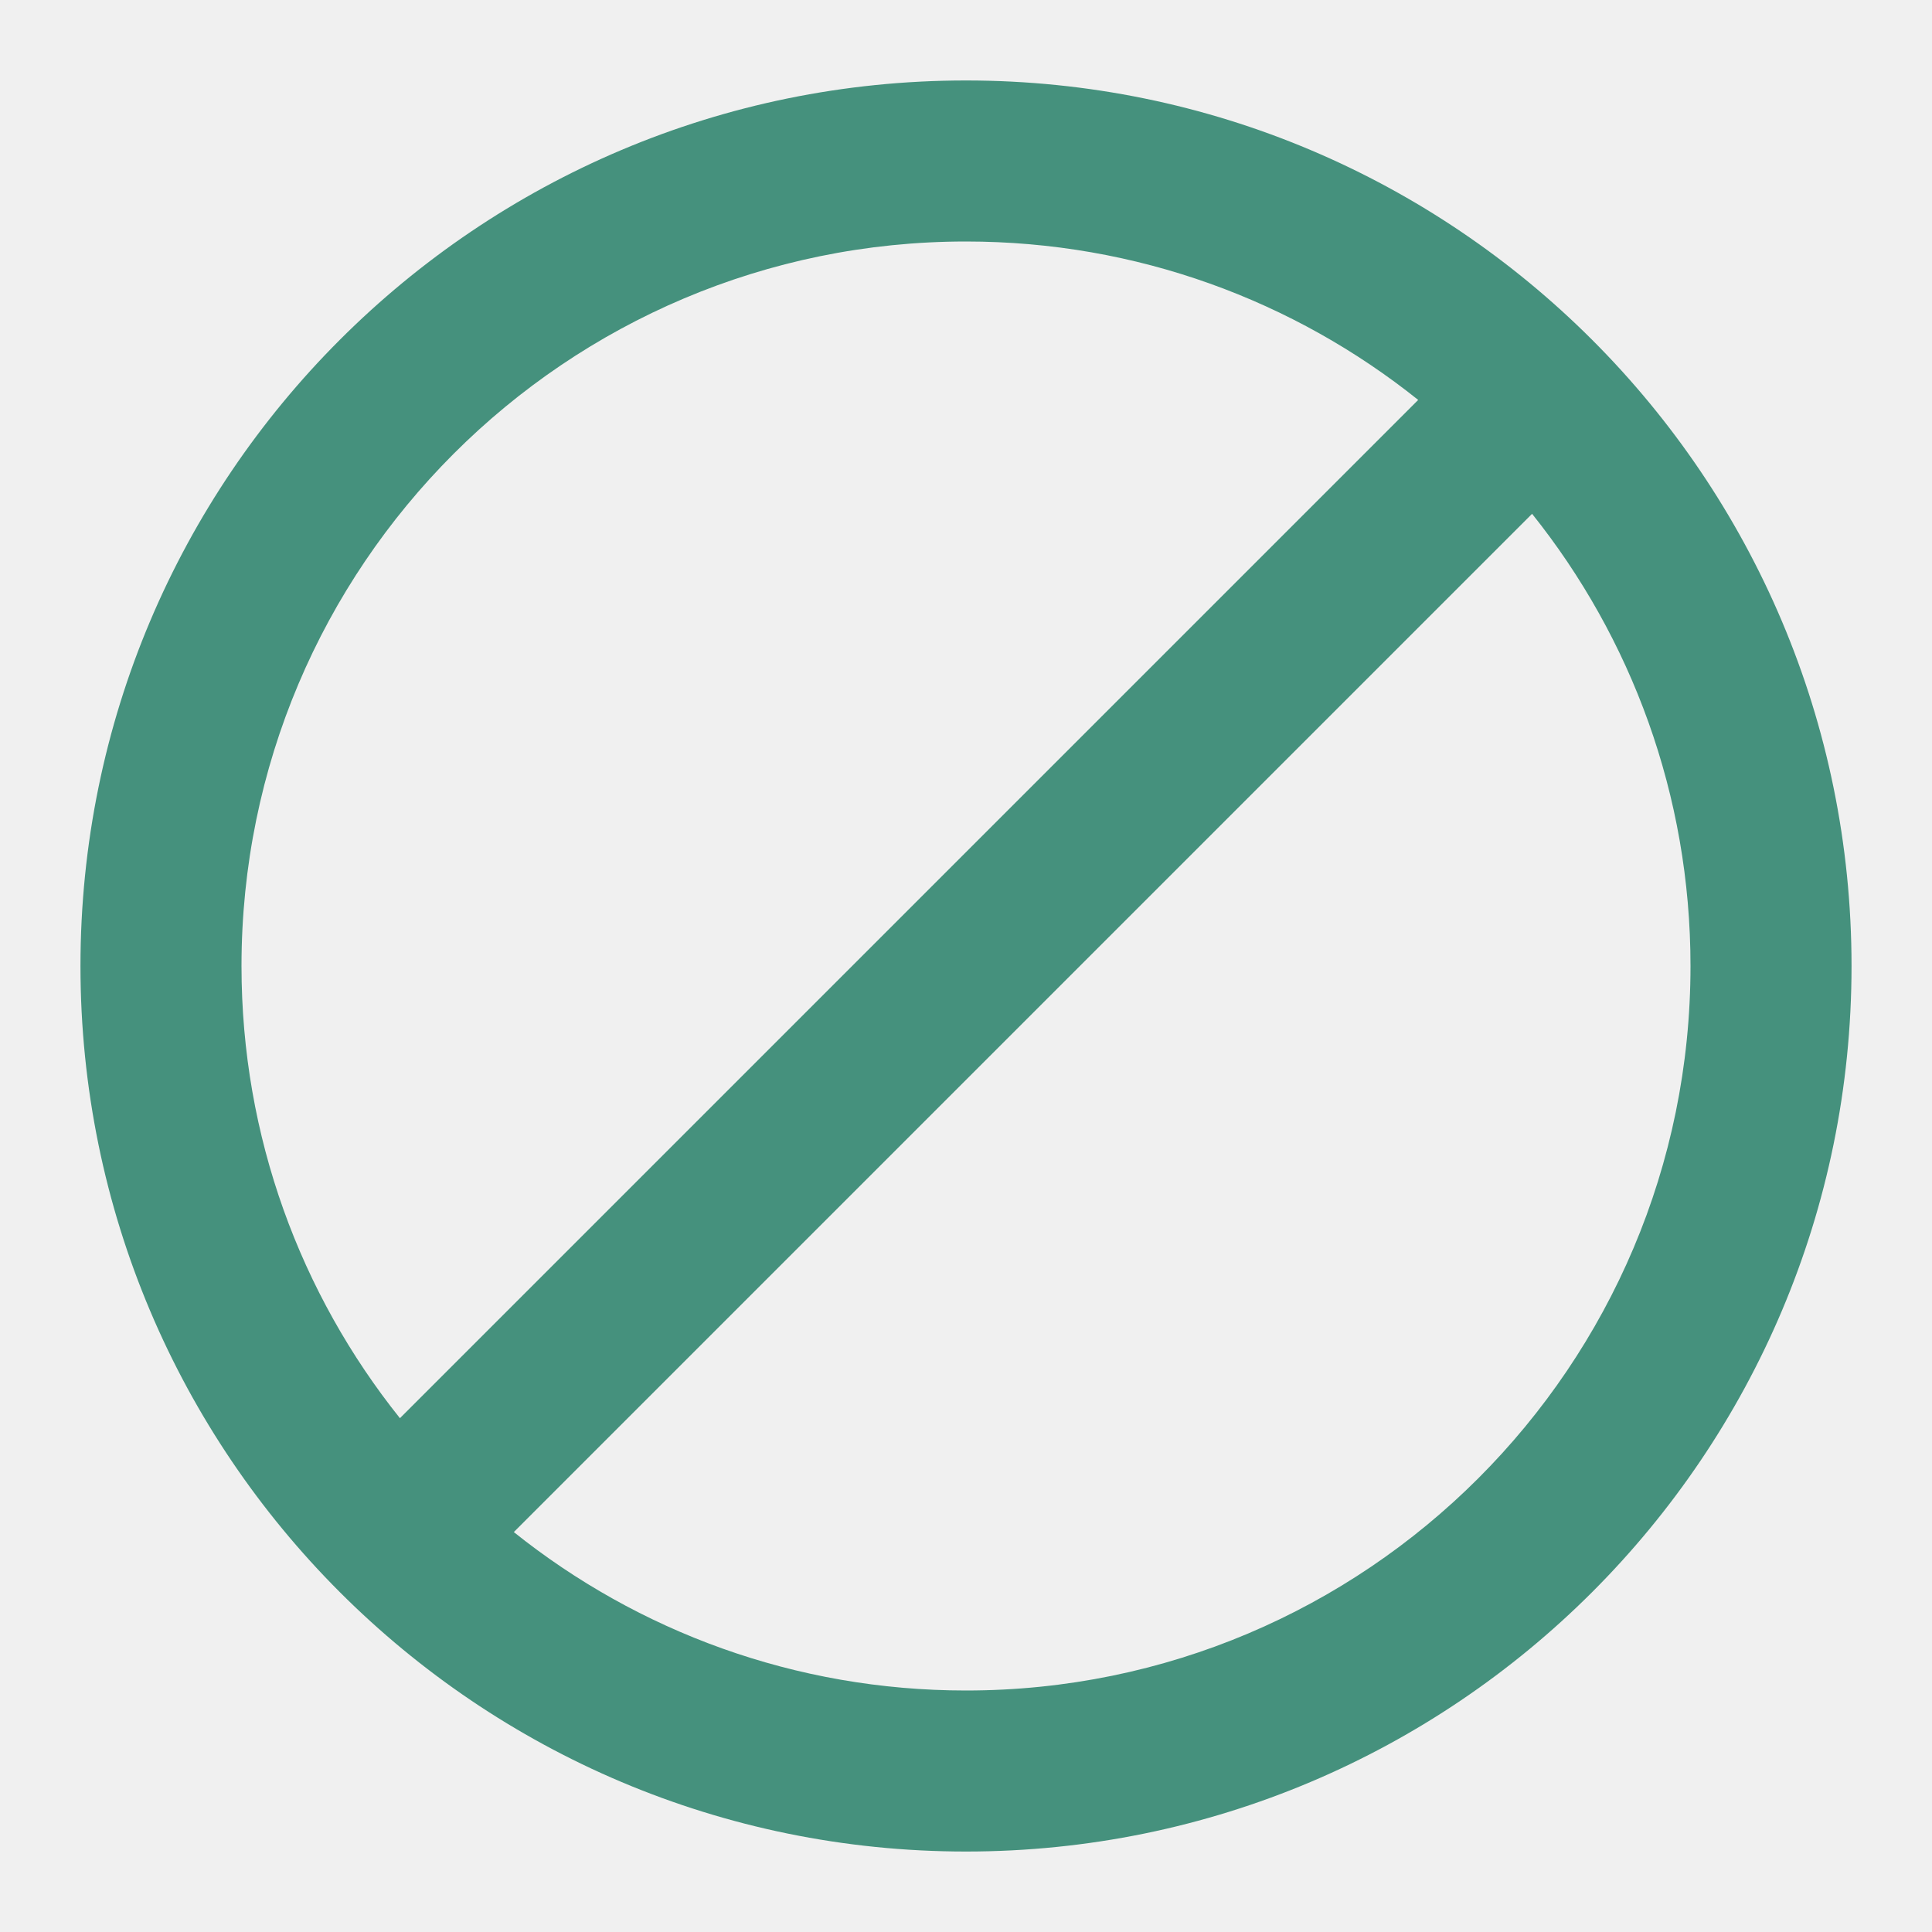
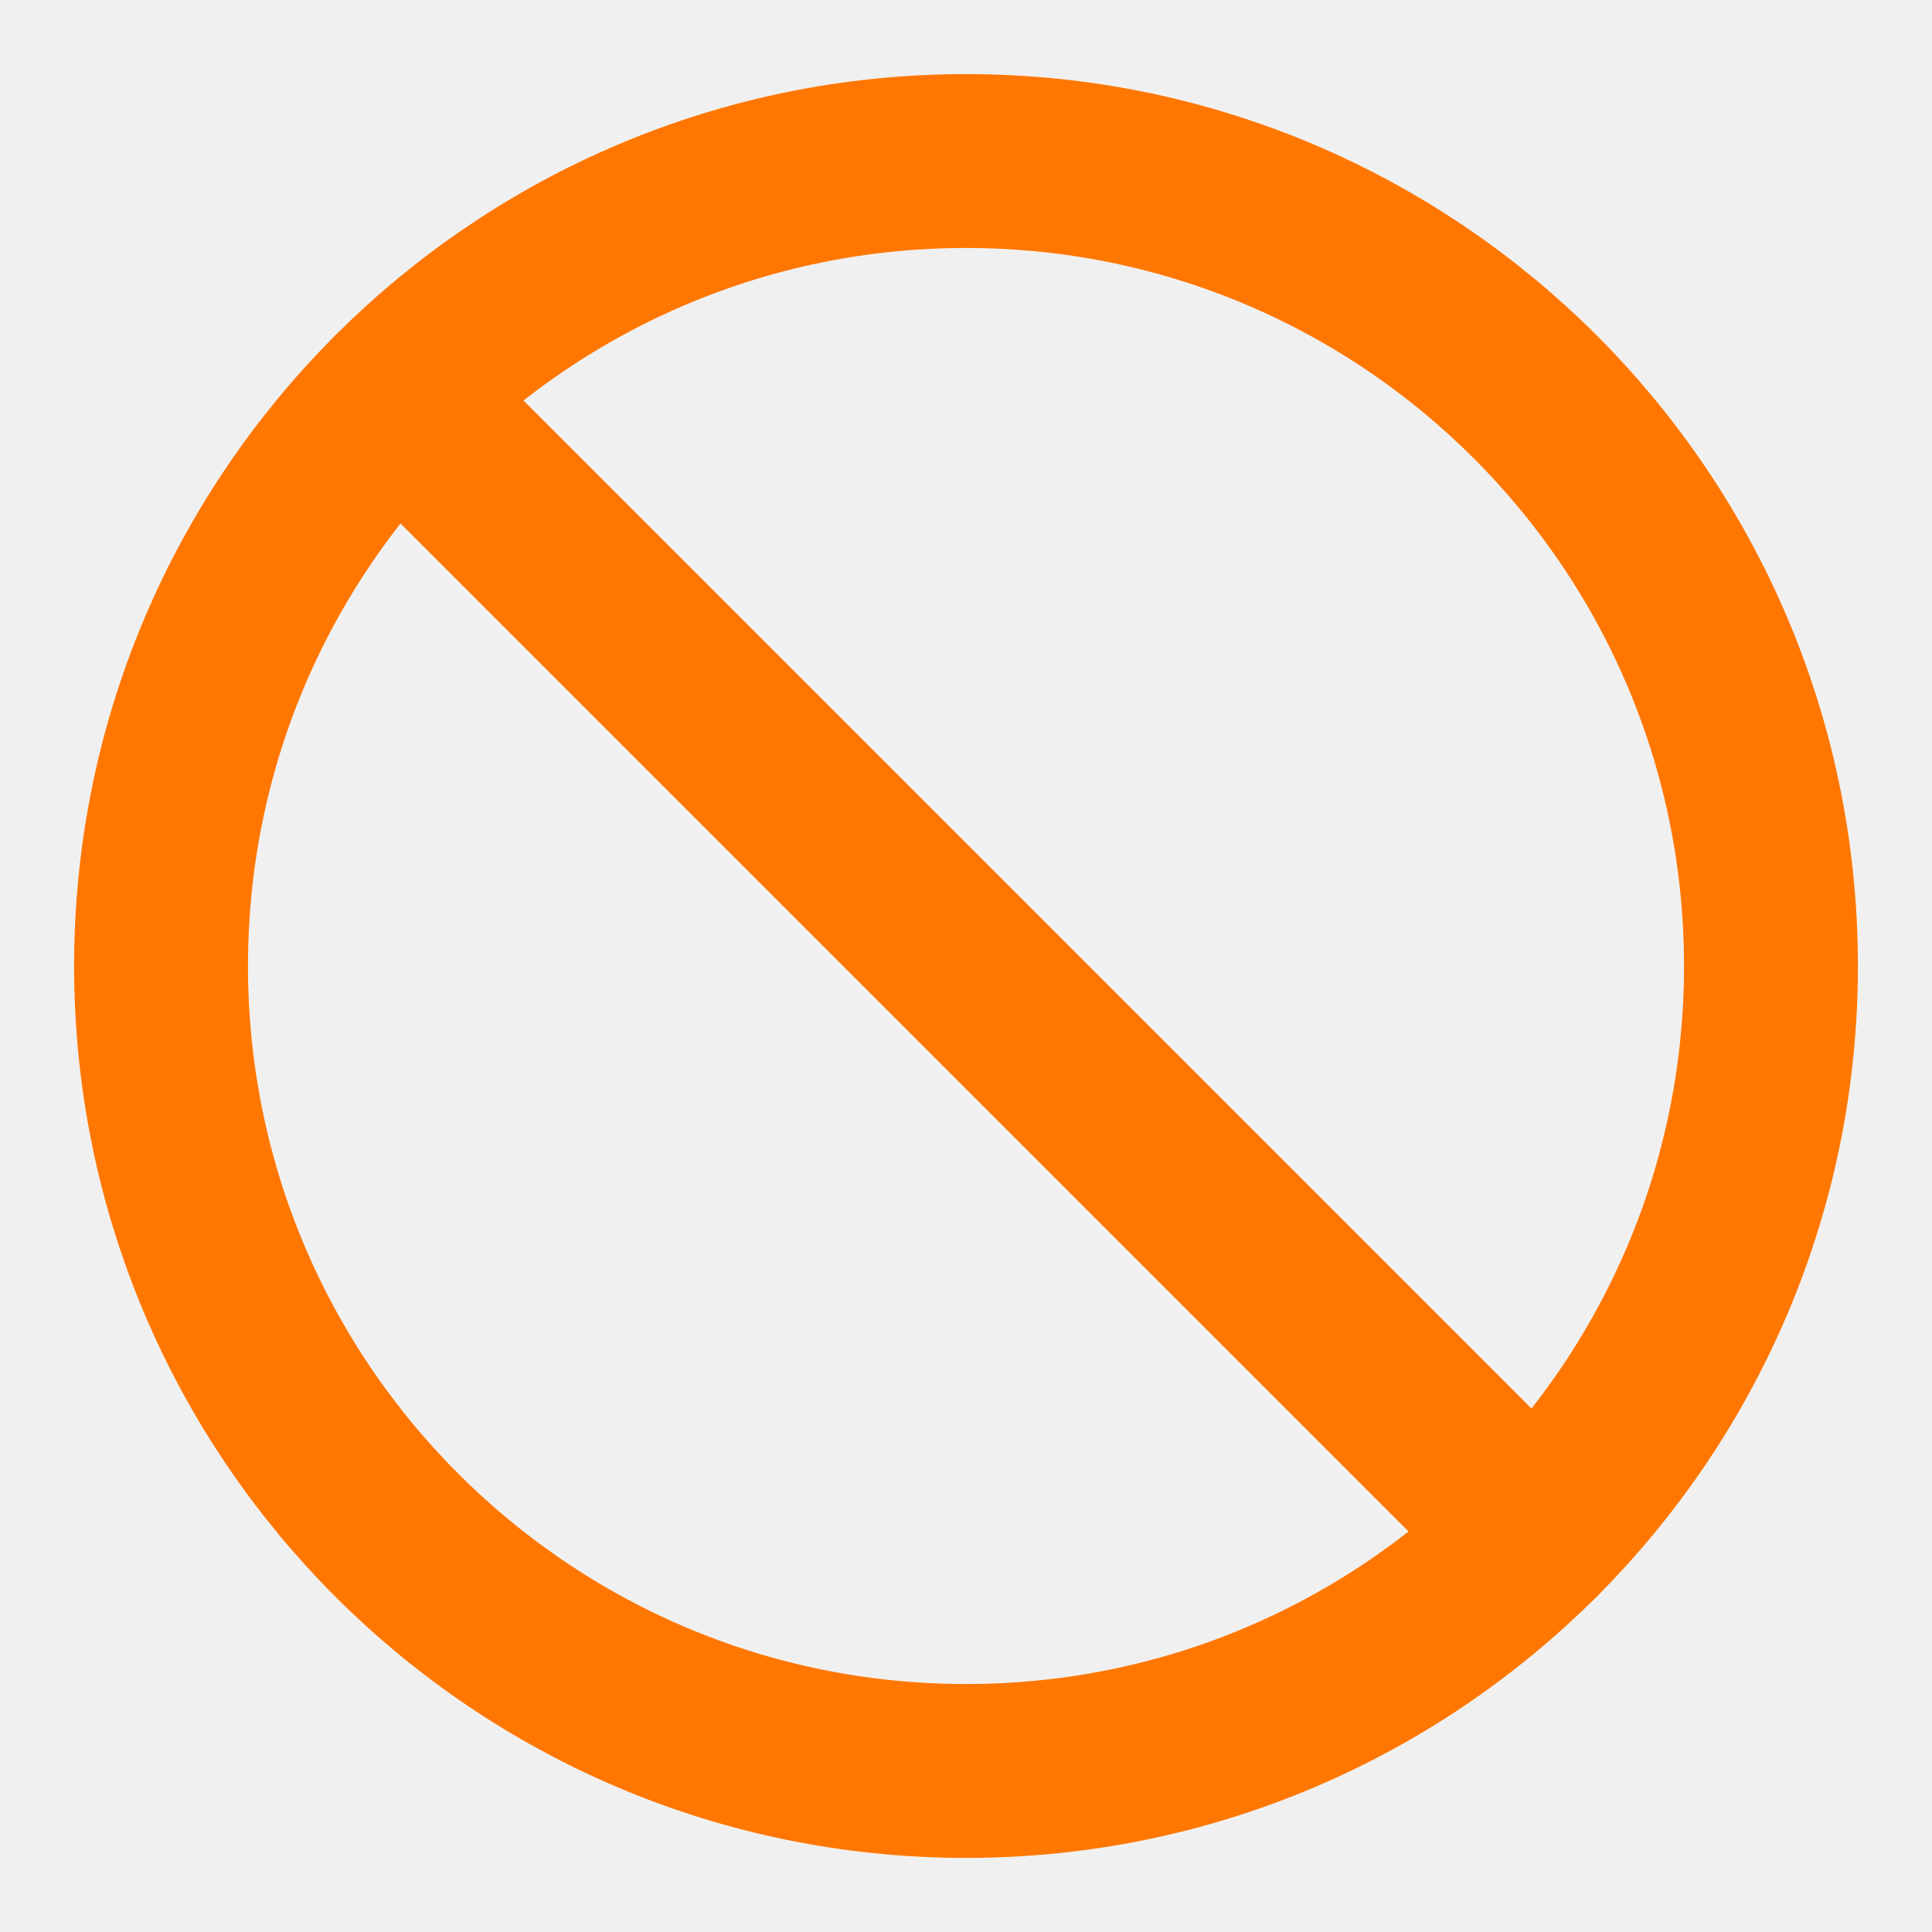
<svg xmlns="http://www.w3.org/2000/svg" width="20" height="20" viewBox="0 0 20 20" fill="none">
-   <path fill-rule="evenodd" clip-rule="evenodd" d="M2.5 10C2.5 5.858 5.858 2.5 10 2.5C11.771 2.5 13.398 3.114 14.681 4.14L4.14 14.681C3.114 13.398 2.5 11.771 2.5 10ZM5.319 15.86C6.602 16.886 8.229 17.5 10 17.5C14.142 17.5 17.5 14.142 17.5 10C17.5 8.229 16.886 6.602 15.86 5.319L5.319 15.86ZM10 0.833C4.937 0.833 0.833 4.937 0.833 10C0.833 15.062 4.937 19.167 10 19.167C15.062 19.167 19.167 15.062 19.167 10C19.167 4.937 15.062 0.833 10 0.833Z" fill="#45917D" />
+   <rect width="20" height="20" fill="white" fill-opacity="0.01" style="mix-blend-mode:multiply" />
+   <path d="M10 18.333C14.602 18.333 18.333 14.602 18.333 10C18.333 5.398 14.602 1.667 10 1.667C5.398 1.667 1.667 5.398 1.667 10C1.667 14.602 5.398 18.333 10 18.333Z" stroke="#FF7700" stroke-width="1.8" stroke-linecap="round" stroke-linejoin="round" />
+   <path d="M4.108 4.108L15.892 15.892" stroke="#FF7700" stroke-width="1.8" stroke-linecap="round" stroke-linejoin="round" />
</svg>
